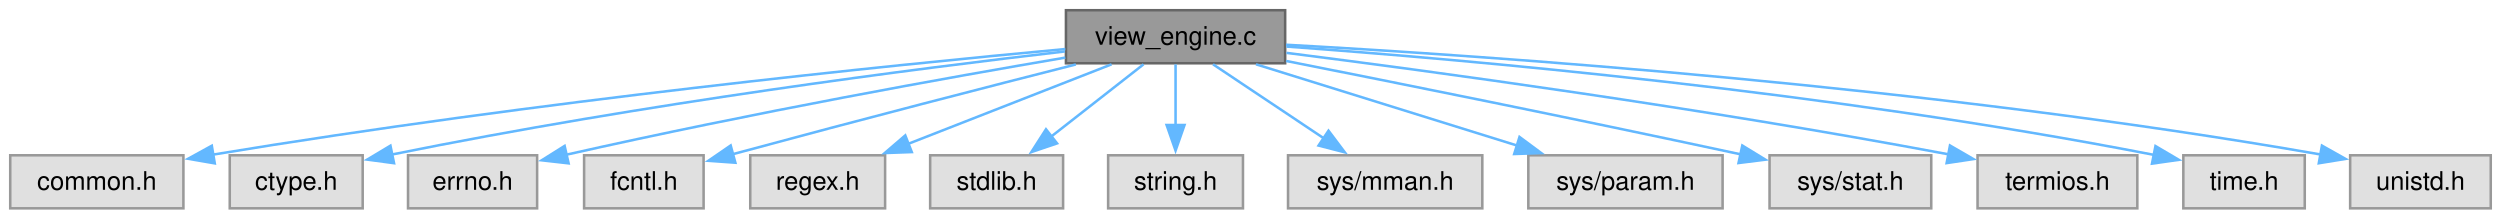
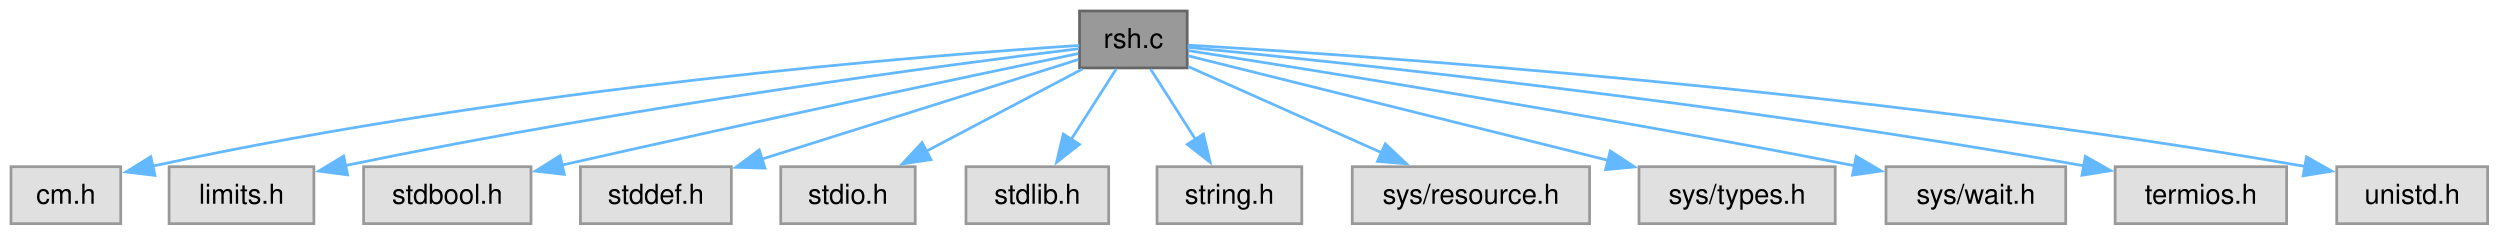
- <svg xmlns="http://www.w3.org/2000/svg" xmlns:xlink="http://www.w3.org/1999/xlink" width="978pt" height="86pt" viewBox="0.00 0.00 978.00 86.00">
+ <svg xmlns="http://www.w3.org/2000/svg" xmlns:xlink="http://www.w3.org/1999/xlink" width="911pt" height="86pt" viewBox="0.00 0.00 911.00 86.00">
  <g id="graph0" class="graph" transform="scale(1 1) rotate(0) translate(4 81.5)">
    <g id="Node000001" class="node">
      <g id="a_Node000001">
-         <a xlink:title="The working part of View.">
-           <polygon fill="#999999" stroke="#666666" points="498.75,-77.5 413,-77.5 413,-56.75 498.75,-56.75 498.75,-77.5" />
-           <text xml:space="preserve" text-anchor="middle" x="455.88" y="-64" font-family="Helvetica,sans-Serif" font-size="10.00">view_engine.c</text>
+         <a xlink:title="restricted shell to run bash as root">
+           <polygon fill="#999999" stroke="#666666" points="428.62,-77.5 389.38,-77.5 389.38,-56.75 428.62,-56.75 428.62,-77.5" />
+           <text xml:space="preserve" text-anchor="middle" x="409" y="-64" font-family="Helvetica,sans-Serif" font-size="10.00">rsh.c</text>
        </a>
      </g>
    </g>
    <g id="Node000002" class="node">
      <g id="a_Node000002">
        <a xlink:title=" ">
-           <polygon fill="#e0e0e0" stroke="#999999" points="67.75,-20.75 0,-20.75 0,0 67.75,0 67.75,-20.75" />
-           <text xml:space="preserve" text-anchor="middle" x="33.88" y="-7.25" font-family="Helvetica,sans-Serif" font-size="10.00">common.h</text>
+           <polygon fill="#e0e0e0" stroke="#999999" points="40,-20.75 0,-20.75 0,0 40,0 40,-20.75" />
+           <text xml:space="preserve" text-anchor="middle" x="20" y="-7.25" font-family="Helvetica,sans-Serif" font-size="10.00">cm.h</text>
        </a>
      </g>
    </g>
    <g id="edge1_Node000001_Node000002" class="edge">
      <g id="a_edge1_Node000001_Node000002">
        <a xlink:title=" ">
-           <path fill="none" stroke="#63b8ff" d="M412.77,-62.32C344.25,-55.97 206.05,-41.97 79.15,-20.99" />
-           <polygon fill="#63b8ff" stroke="#63b8ff" points="80.02,-17.59 69.58,-19.39 78.86,-24.49 80.02,-17.59" />
+           <path fill="none" stroke="#63b8ff" d="M389.27,-64.94C336.11,-61.48 185.45,-49.88 51.7,-20.99" />
+           <polygon fill="#63b8ff" stroke="#63b8ff" points="52.46,-17.58 41.94,-18.84 50.95,-24.41 52.46,-17.58" />
        </a>
      </g>
    </g>
    <g id="Node000003" class="node">
      <g id="a_Node000003">
        <a xlink:title=" ">
-           <polygon fill="#e0e0e0" stroke="#999999" points="137.88,-20.75 85.88,-20.75 85.88,0 137.88,0 137.88,-20.75" />
-           <text xml:space="preserve" text-anchor="middle" x="111.88" y="-7.25" font-family="Helvetica,sans-Serif" font-size="10.00">ctype.h</text>
+           <polygon fill="#e0e0e0" stroke="#999999" points="110.38,-20.75 57.62,-20.75 57.62,0 110.38,0 110.38,-20.75" />
+           <text xml:space="preserve" text-anchor="middle" x="84" y="-7.25" font-family="Helvetica,sans-Serif" font-size="10.00">limits.h</text>
        </a>
      </g>
    </g>
    <g id="edge2_Node000001_Node000003" class="edge">
      <g id="a_edge2_Node000001_Node000003">
        <a xlink:title=" ">
-           <path fill="none" stroke="#63b8ff" d="M412.61,-61.38C354.77,-54.68 248.87,-41.19 149.33,-21.06" />
-           <polygon fill="#63b8ff" stroke="#63b8ff" points="150.15,-17.66 139.65,-19.07 148.74,-24.51 150.15,-17.66" />
+           <path fill="none" stroke="#63b8ff" d="M389.18,-63.76C343.66,-58.19 227.99,-43.13 121.91,-21.19" />
+           <polygon fill="#63b8ff" stroke="#63b8ff" points="122.67,-17.78 112.16,-19.15 121.23,-24.63 122.67,-17.78" />
        </a>
      </g>
    </g>
    <g id="Node000004" class="node">
      <g id="a_Node000004">
        <a xlink:title=" ">
-           <polygon fill="#e0e0e0" stroke="#999999" points="206.12,-20.75 155.62,-20.75 155.62,0 206.12,0 206.12,-20.75" />
-           <text xml:space="preserve" text-anchor="middle" x="180.88" y="-7.25" font-family="Helvetica,sans-Serif" font-size="10.00">errno.h</text>
+           <polygon fill="#e0e0e0" stroke="#999999" points="189.5,-20.75 128.5,-20.75 128.5,0 189.5,0 189.5,-20.75" />
+           <text xml:space="preserve" text-anchor="middle" x="159" y="-7.25" font-family="Helvetica,sans-Serif" font-size="10.00">stdbool.h</text>
        </a>
      </g>
    </g>
    <g id="edge3_Node000001_Node000004" class="edge">
      <g id="a_edge3_Node000001_Node000004">
        <a xlink:title=" ">
-           <path fill="none" stroke="#63b8ff" d="M412.75,-58.97C366.82,-51.14 291.75,-37.69 217.4,-20.95" />
-           <polygon fill="#63b8ff" stroke="#63b8ff" points="218.44,-17.6 207.91,-18.79 216.88,-24.42 218.44,-17.6" />
+           <path fill="none" stroke="#63b8ff" d="M388.89,-61.97C353.09,-54.53 275.68,-38.3 200.68,-21.32" />
+           <polygon fill="#63b8ff" stroke="#63b8ff" points="201.64,-17.95 191.12,-19.15 200.09,-24.78 201.64,-17.95" />
        </a>
      </g>
    </g>
    <g id="Node000005" class="node">
      <g id="a_Node000005">
        <a xlink:title=" ">
-           <polygon fill="#e0e0e0" stroke="#999999" points="271.25,-20.75 224.5,-20.75 224.5,0 271.25,0 271.25,-20.75" />
-           <text xml:space="preserve" text-anchor="middle" x="247.88" y="-7.25" font-family="Helvetica,sans-Serif" font-size="10.00">fcntl.h</text>
+           <polygon fill="#e0e0e0" stroke="#999999" points="262.5,-20.75 207.5,-20.75 207.5,0 262.5,0 262.5,-20.75" />
+           <text xml:space="preserve" text-anchor="middle" x="235" y="-7.25" font-family="Helvetica,sans-Serif" font-size="10.00">stddef.h</text>
        </a>
      </g>
    </g>
    <g id="edge4_Node000001_Node000005" class="edge">
      <g id="a_edge4_Node000001_Node000005">
        <a xlink:title=" ">
-           <path fill="none" stroke="#63b8ff" d="M416.88,-56.29C383.73,-47.87 334.59,-35.24 282.75,-21.21" />
-           <polygon fill="#63b8ff" stroke="#63b8ff" points="283.68,-17.84 273.11,-18.6 281.84,-24.59 283.68,-17.84" />
+           <path fill="none" stroke="#63b8ff" d="M389.04,-59.84C360.89,-50.99 308.97,-34.65 273.25,-23.41" />
+           <polygon fill="#63b8ff" stroke="#63b8ff" points="274.76,-20.22 264.17,-20.55 272.66,-26.89 274.76,-20.22" />
        </a>
      </g>
    </g>
    <g id="Node000006" class="node">
      <g id="a_Node000006">
        <a xlink:title=" ">
-           <polygon fill="#e0e0e0" stroke="#999999" points="342.25,-20.75 289.5,-20.75 289.5,0 342.25,0 342.25,-20.75" />
-           <text xml:space="preserve" text-anchor="middle" x="315.88" y="-7.25" font-family="Helvetica,sans-Serif" font-size="10.00">regex.h</text>
+           <polygon fill="#e0e0e0" stroke="#999999" points="329.5,-20.75 280.5,-20.75 280.5,0 329.5,0 329.5,-20.75" />
+           <text xml:space="preserve" text-anchor="middle" x="305" y="-7.25" font-family="Helvetica,sans-Serif" font-size="10.00">stdio.h</text>
        </a>
      </g>
    </g>
    <g id="edge5_Node000001_Node000006" class="edge">
      <g id="a_edge5_Node000001_Node000006">
        <a xlink:title=" ">
-           <path fill="none" stroke="#63b8ff" d="M430.85,-56.34C408.65,-47.66 375.99,-34.88 351.14,-25.17" />
-           <polygon fill="#63b8ff" stroke="#63b8ff" points="352.69,-22.01 342.1,-21.63 350.14,-28.53 352.69,-22.01" />
+           <path fill="none" stroke="#63b8ff" d="M390.41,-56.34C374.58,-48.01 351.6,-35.91 333.46,-26.36" />
+           <polygon fill="#63b8ff" stroke="#63b8ff" points="335.25,-23.34 324.77,-21.78 331.99,-29.54 335.25,-23.34" />
        </a>
      </g>
    </g>
    <g id="Node000007" class="node">
      <g id="a_Node000007">
        <a xlink:title=" ">
-           <polygon fill="#e0e0e0" stroke="#999999" points="411.88,-20.75 359.88,-20.75 359.88,0 411.88,0 411.88,-20.75" />
-           <text xml:space="preserve" text-anchor="middle" x="385.88" y="-7.25" font-family="Helvetica,sans-Serif" font-size="10.00">stdlib.h</text>
+           <polygon fill="#e0e0e0" stroke="#999999" points="400,-20.75 348,-20.75 348,0 400,0 400,-20.75" />
+           <text xml:space="preserve" text-anchor="middle" x="374" y="-7.25" font-family="Helvetica,sans-Serif" font-size="10.00">stdlib.h</text>
        </a>
      </g>
    </g>
    <g id="edge6_Node000001_Node000007" class="edge">
      <g id="a_edge6_Node000001_Node000007">
        <a xlink:title=" ">
-           <path fill="none" stroke="#63b8ff" d="M443.36,-56.34C433.31,-48.47 418.96,-37.25 407.12,-27.99" />
-           <polygon fill="#63b8ff" stroke="#63b8ff" points="409.51,-25.41 399.47,-22.01 405.19,-30.93 409.51,-25.41" />
+           <path fill="none" stroke="#63b8ff" d="M402.74,-56.34C398.16,-49.17 391.8,-39.23 386.23,-30.51" />
+           <polygon fill="#63b8ff" stroke="#63b8ff" points="389.35,-28.89 381.02,-22.35 383.46,-32.66 389.35,-28.89" />
        </a>
      </g>
    </g>
    <g id="Node000008" class="node">
      <g id="a_Node000008">
        <a xlink:title=" ">
-           <polygon fill="#e0e0e0" stroke="#999999" points="482.25,-20.75 429.5,-20.75 429.5,0 482.25,0 482.25,-20.75" />
-           <text xml:space="preserve" text-anchor="middle" x="455.88" y="-7.25" font-family="Helvetica,sans-Serif" font-size="10.00">string.h</text>
+           <polygon fill="#e0e0e0" stroke="#999999" points="470.38,-20.75 417.62,-20.75 417.62,0 470.38,0 470.38,-20.75" />
+           <text xml:space="preserve" text-anchor="middle" x="444" y="-7.25" font-family="Helvetica,sans-Serif" font-size="10.00">string.h</text>
        </a>
      </g>
    </g>
    <g id="edge7_Node000001_Node000008" class="edge">
      <g id="a_edge7_Node000001_Node000008">
        <a xlink:title=" ">
-           <path fill="none" stroke="#63b8ff" d="M455.88,-56.34C455.88,-49.72 455.88,-40.72 455.88,-32.52" />
-           <polygon fill="#63b8ff" stroke="#63b8ff" points="459.38,-32.59 455.88,-22.59 452.38,-32.59 459.38,-32.59" />
+           <path fill="none" stroke="#63b8ff" d="M415.26,-56.34C419.84,-49.17 426.2,-39.23 431.77,-30.51" />
+           <polygon fill="#63b8ff" stroke="#63b8ff" points="434.54,-32.66 436.98,-22.35 428.65,-28.89 434.54,-32.66" />
        </a>
      </g>
    </g>
    <g id="Node000009" class="node">
      <g id="a_Node000009">
        <a xlink:title=" ">
-           <polygon fill="#e0e0e0" stroke="#999999" points="575.88,-20.75 499.88,-20.75 499.88,0 575.88,0 575.88,-20.75" />
-           <text xml:space="preserve" text-anchor="middle" x="537.88" y="-7.25" font-family="Helvetica,sans-Serif" font-size="10.00">sys/mman.h</text>
+           <polygon fill="#e0e0e0" stroke="#999999" points="575.25,-20.75 488.75,-20.75 488.75,0 575.25,0 575.25,-20.75" />
+           <text xml:space="preserve" text-anchor="middle" x="532" y="-7.25" font-family="Helvetica,sans-Serif" font-size="10.00">sys/resource.h</text>
        </a>
      </g>
    </g>
    <g id="edge8_Node000001_Node000009" class="edge">
      <g id="a_edge8_Node000001_Node000009">
        <a xlink:title=" ">
-           <path fill="none" stroke="#63b8ff" d="M470.53,-56.34C482.55,-48.32 499.79,-36.81 513.81,-27.44" />
-           <polygon fill="#63b8ff" stroke="#63b8ff" points="515.71,-30.38 522.08,-21.92 511.82,-24.56 515.71,-30.38" />
+           <path fill="none" stroke="#63b8ff" d="M429.04,-57.21C448.11,-48.72 477.14,-35.8 499.51,-25.84" />
+           <polygon fill="#63b8ff" stroke="#63b8ff" points="500.8,-29.09 508.51,-21.83 497.95,-22.7 500.8,-29.09" />
        </a>
      </g>
    </g>
    <g id="Node000010" class="node">
      <g id="a_Node000010">
        <a xlink:title=" ">
-           <polygon fill="#e0e0e0" stroke="#999999" points="669.88,-20.75 593.88,-20.75 593.88,0 669.88,0 669.88,-20.75" />
-           <text xml:space="preserve" text-anchor="middle" x="631.88" y="-7.25" font-family="Helvetica,sans-Serif" font-size="10.00">sys/param.h</text>
+           <polygon fill="#e0e0e0" stroke="#999999" points="664.75,-20.75 593.25,-20.75 593.25,0 664.75,0 664.75,-20.75" />
+           <text xml:space="preserve" text-anchor="middle" x="629" y="-7.25" font-family="Helvetica,sans-Serif" font-size="10.00">sys/types.h</text>
        </a>
      </g>
    </g>
    <g id="edge9_Node000001_Node000010" class="edge">
      <g id="a_edge9_Node000001_Node000010">
        <a xlink:title=" ">
-           <path fill="none" stroke="#63b8ff" d="M487.34,-56.34C515.91,-47.45 558.26,-34.27 589.74,-24.48" />
-           <polygon fill="#63b8ff" stroke="#63b8ff" points="590.43,-27.93 598.94,-21.62 588.35,-21.25 590.43,-27.93" />
+           <path fill="none" stroke="#63b8ff" d="M428.91,-61.17C463.28,-52.62 534.62,-34.86 582.16,-23.03" />
+           <polygon fill="#63b8ff" stroke="#63b8ff" points="582.77,-26.49 591.63,-20.67 581.08,-19.69 582.77,-26.49" />
        </a>
      </g>
    </g>
    <g id="Node000011" class="node">
      <g id="a_Node000011">
        <a xlink:title=" ">
-           <polygon fill="#e0e0e0" stroke="#999999" points="751.5,-20.75 688.25,-20.75 688.25,0 751.5,0 751.5,-20.75" />
-           <text xml:space="preserve" text-anchor="middle" x="719.88" y="-7.25" font-family="Helvetica,sans-Serif" font-size="10.00">sys/stat.h</text>
+           <polygon fill="#e0e0e0" stroke="#999999" points="748.75,-20.75 683.25,-20.75 683.25,0 748.75,0 748.75,-20.75" />
+           <text xml:space="preserve" text-anchor="middle" x="716" y="-7.25" font-family="Helvetica,sans-Serif" font-size="10.00">sys/wait.h</text>
        </a>
      </g>
    </g>
    <g id="edge10_Node000001_Node000011" class="edge">
      <g id="a_edge10_Node000001_Node000011">
        <a xlink:title=" ">
-           <path fill="none" stroke="#63b8ff" d="M499.11,-57.65C541.8,-49.21 609.22,-35.68 677.2,-21.07" />
-           <polygon fill="#63b8ff" stroke="#63b8ff" points="677.59,-24.57 686.63,-19.04 676.11,-17.73 677.59,-24.57" />
+           <path fill="none" stroke="#63b8ff" d="M429.01,-63.05C471.64,-56.42 574.82,-39.99 671.83,-21.1" />
+           <polygon fill="#63b8ff" stroke="#63b8ff" points="672.39,-24.55 681.53,-19.19 671.05,-17.68 672.39,-24.55" />
        </a>
      </g>
    </g>
    <g id="Node000012" class="node">
      <g id="a_Node000012">
        <a xlink:title=" ">
-           <polygon fill="#e0e0e0" stroke="#999999" points="832.12,-20.75 769.62,-20.75 769.62,0 832.12,0 832.12,-20.75" />
-           <text xml:space="preserve" text-anchor="middle" x="800.88" y="-7.25" font-family="Helvetica,sans-Serif" font-size="10.00">termios.h</text>
+           <polygon fill="#e0e0e0" stroke="#999999" points="829.25,-20.75 766.75,-20.75 766.75,0 829.25,0 829.25,-20.75" />
+           <text xml:space="preserve" text-anchor="middle" x="798" y="-7.25" font-family="Helvetica,sans-Serif" font-size="10.00">termios.h</text>
        </a>
      </g>
    </g>
    <g id="edge11_Node000001_Node000012" class="edge">
      <g id="a_edge11_Node000001_Node000012">
        <a xlink:title=" ">
-           <path fill="none" stroke="#63b8ff" d="M499.25,-60.82C556.36,-53.58 660.13,-39.56 758.18,-21.14" />
-           <polygon fill="#63b8ff" stroke="#63b8ff" points="758.83,-24.58 768,-19.27 757.52,-17.7 758.83,-24.58" />
+           <path fill="none" stroke="#63b8ff" d="M428.79,-64.26C480.72,-59.22 625.35,-44.21 755.67,-21.02" />
+           <polygon fill="#63b8ff" stroke="#63b8ff" points="755.91,-24.53 765.13,-19.31 754.67,-17.64 755.91,-24.53" />
        </a>
      </g>
    </g>
    <g id="Node000013" class="node">
      <g id="a_Node000013">
        <a xlink:title=" ">
-           <polygon fill="#e0e0e0" stroke="#999999" points="897.62,-20.75 850.12,-20.75 850.12,0 897.62,0 897.62,-20.75" />
-           <text xml:space="preserve" text-anchor="middle" x="873.88" y="-7.25" font-family="Helvetica,sans-Serif" font-size="10.00">time.h</text>
+           <polygon fill="#e0e0e0" stroke="#999999" points="902.5,-20.75 847.5,-20.75 847.5,0 902.5,0 902.5,-20.75" />
+           <text xml:space="preserve" text-anchor="middle" x="875" y="-7.25" font-family="Helvetica,sans-Serif" font-size="10.00">unistd.h</text>
        </a>
      </g>
    </g>
    <g id="edge12_Node000001_Node000013" class="edge">
      <g id="a_edge12_Node000001_Node000013">
        <a xlink:title=" ">
-           <path fill="none" stroke="#63b8ff" d="M499.24,-63.28C568.87,-58.22 709.99,-45.95 838.62,-20.91" />
-           <polygon fill="#63b8ff" stroke="#63b8ff" points="839.22,-24.36 848.35,-18.98 837.86,-17.49 839.22,-24.36" />
-         </a>
-       </g>
-     </g>
-     <g id="Node000014" class="node">
-       <g id="a_Node000014">
-         <a xlink:title=" ">
-           <polygon fill="#e0e0e0" stroke="#999999" points="970.38,-20.75 915.38,-20.75 915.38,0 970.38,0 970.38,-20.75" />
-           <text xml:space="preserve" text-anchor="middle" x="942.88" y="-7.25" font-family="Helvetica,sans-Serif" font-size="10.00">unistd.h</text>
-         </a>
-       </g>
-     </g>
-     <g id="edge13_Node000001_Node000014" class="edge">
-       <g id="a_edge13_Node000001_Node000014">
-         <a xlink:title=" ">
-           <path fill="none" stroke="#63b8ff" d="M499.09,-64C577.87,-59.65 750.22,-47.93 904.02,-21.03" />
-           <polygon fill="#63b8ff" stroke="#63b8ff" points="904.34,-24.53 913.57,-19.34 903.11,-17.64 904.34,-24.53" />
+           <path fill="none" stroke="#63b8ff" d="M428.81,-65.04C488.69,-61.55 673.15,-49.24 836.02,-20.85" />
+           <polygon fill="#63b8ff" stroke="#63b8ff" points="836.49,-24.32 845.72,-19.13 835.26,-17.43 836.49,-24.32" />
        </a>
      </g>
    </g>
  </g>
</svg>
